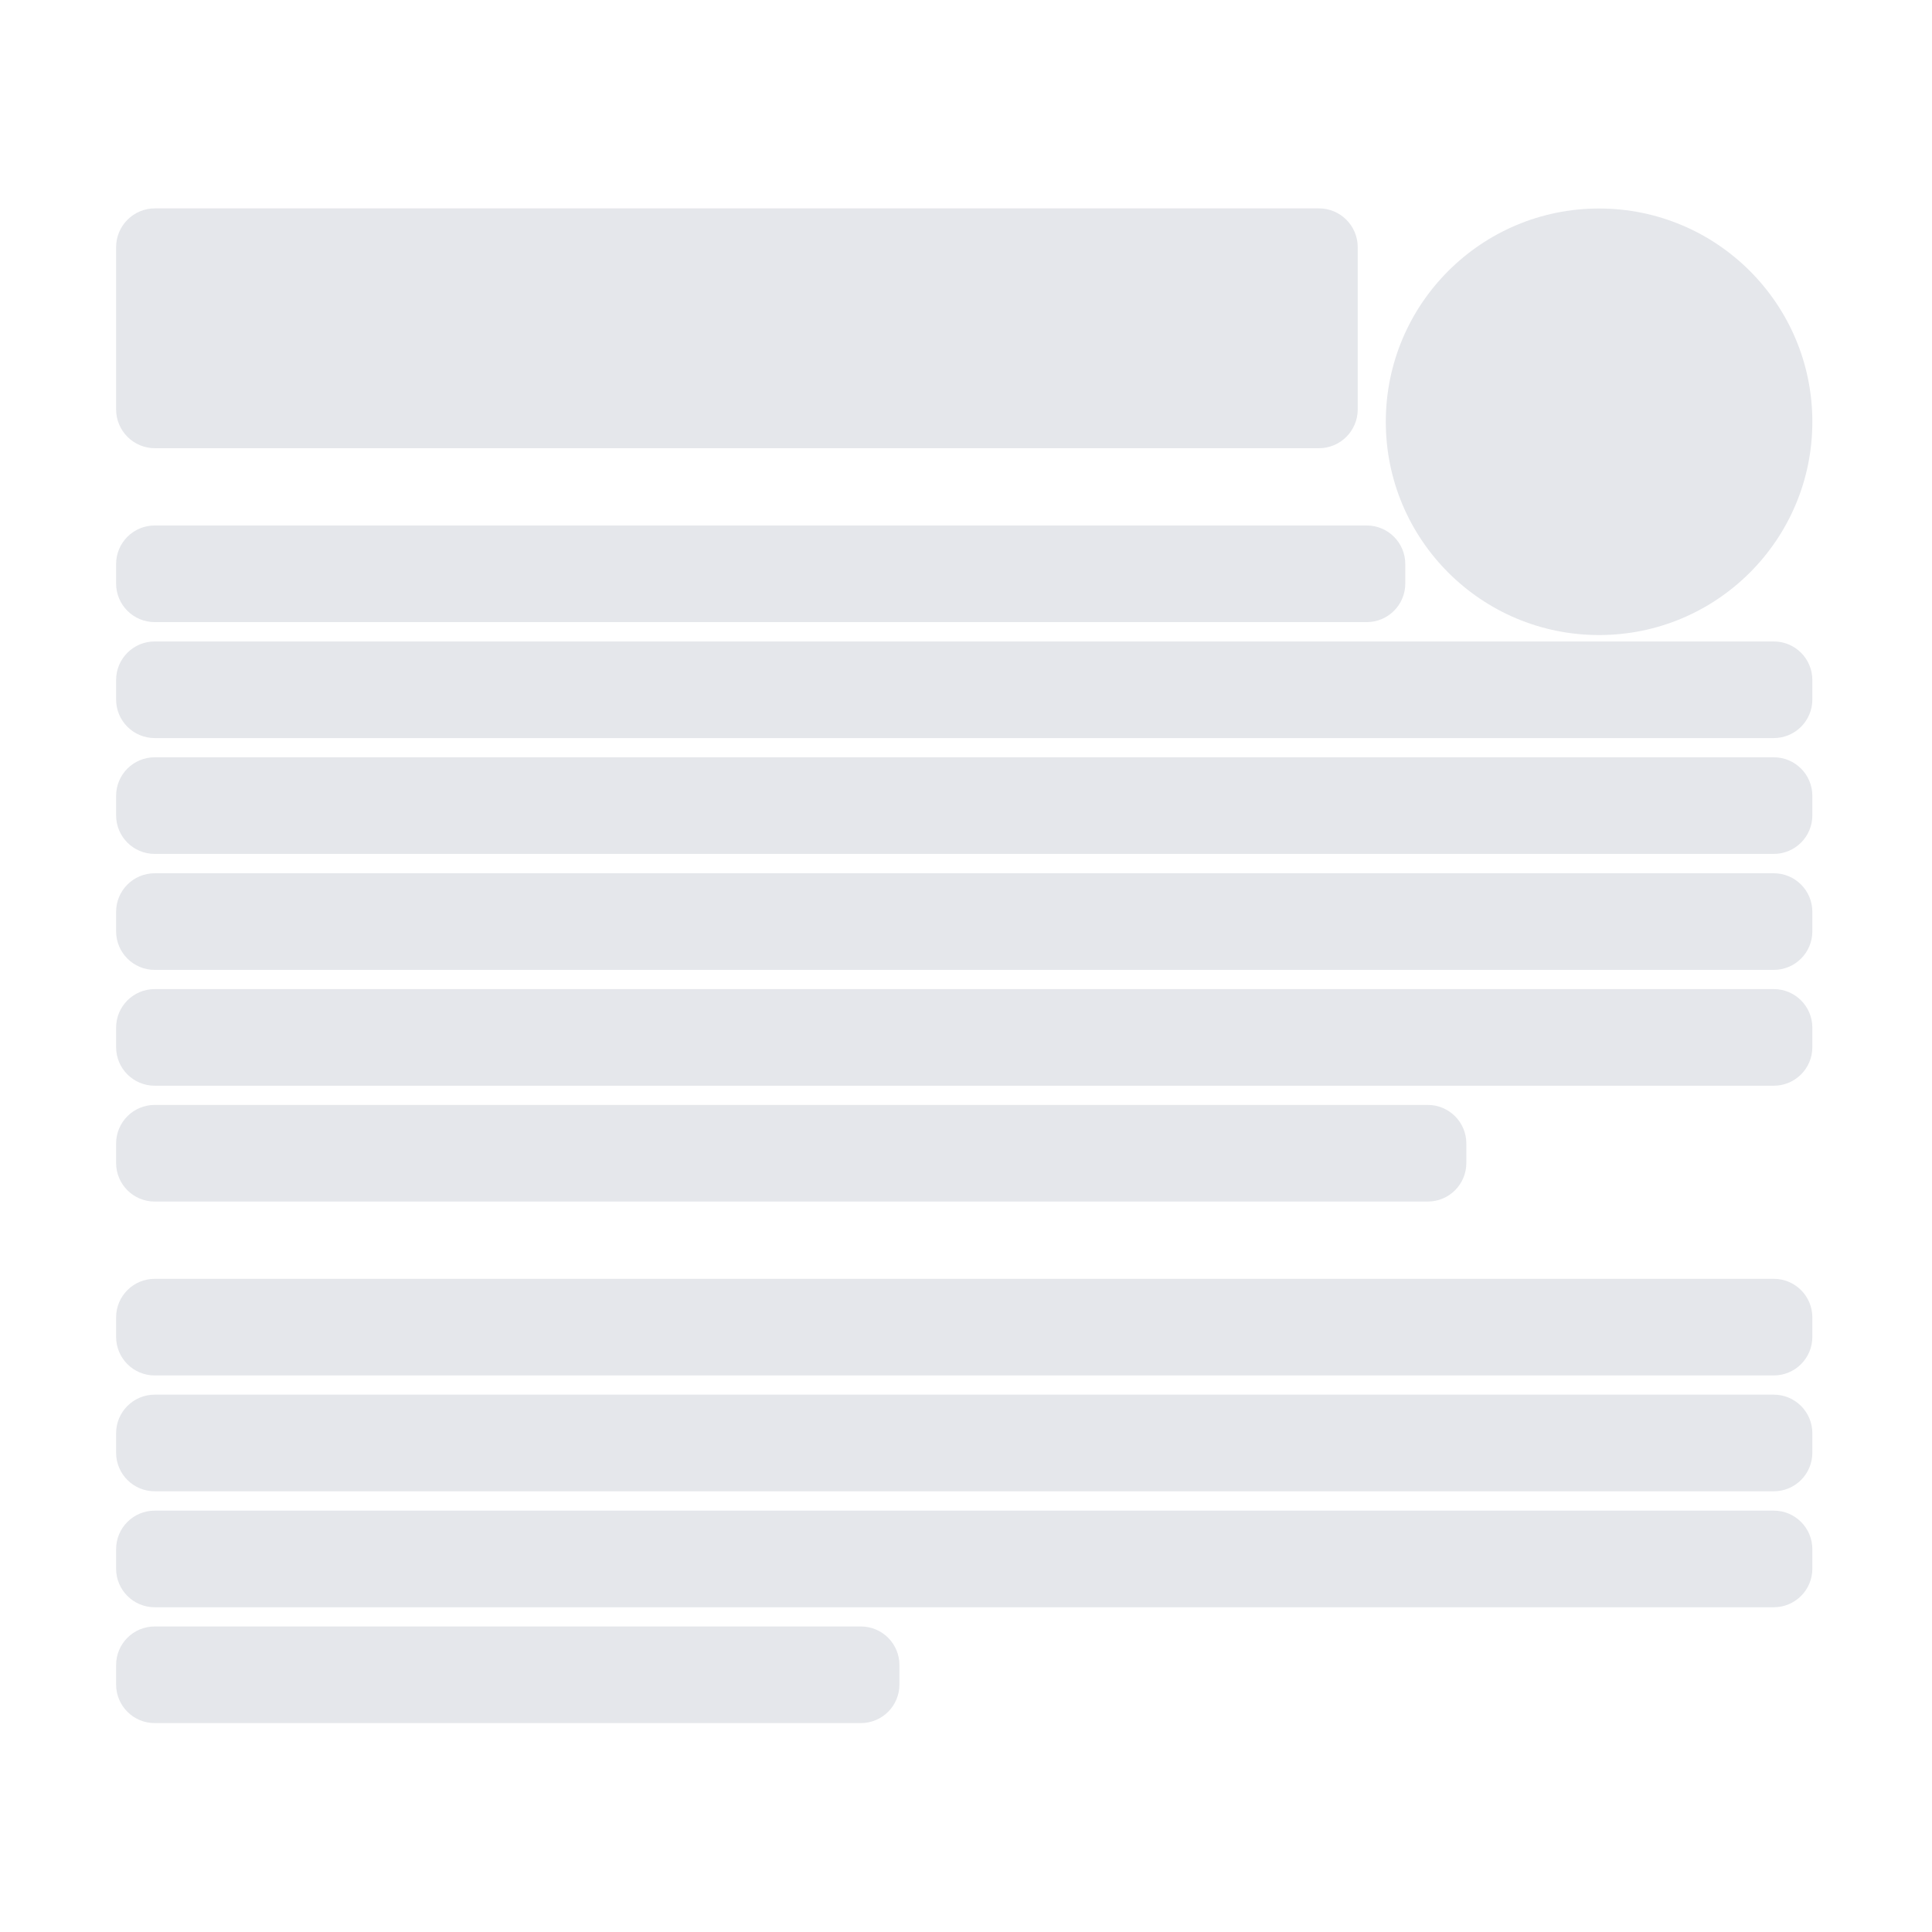
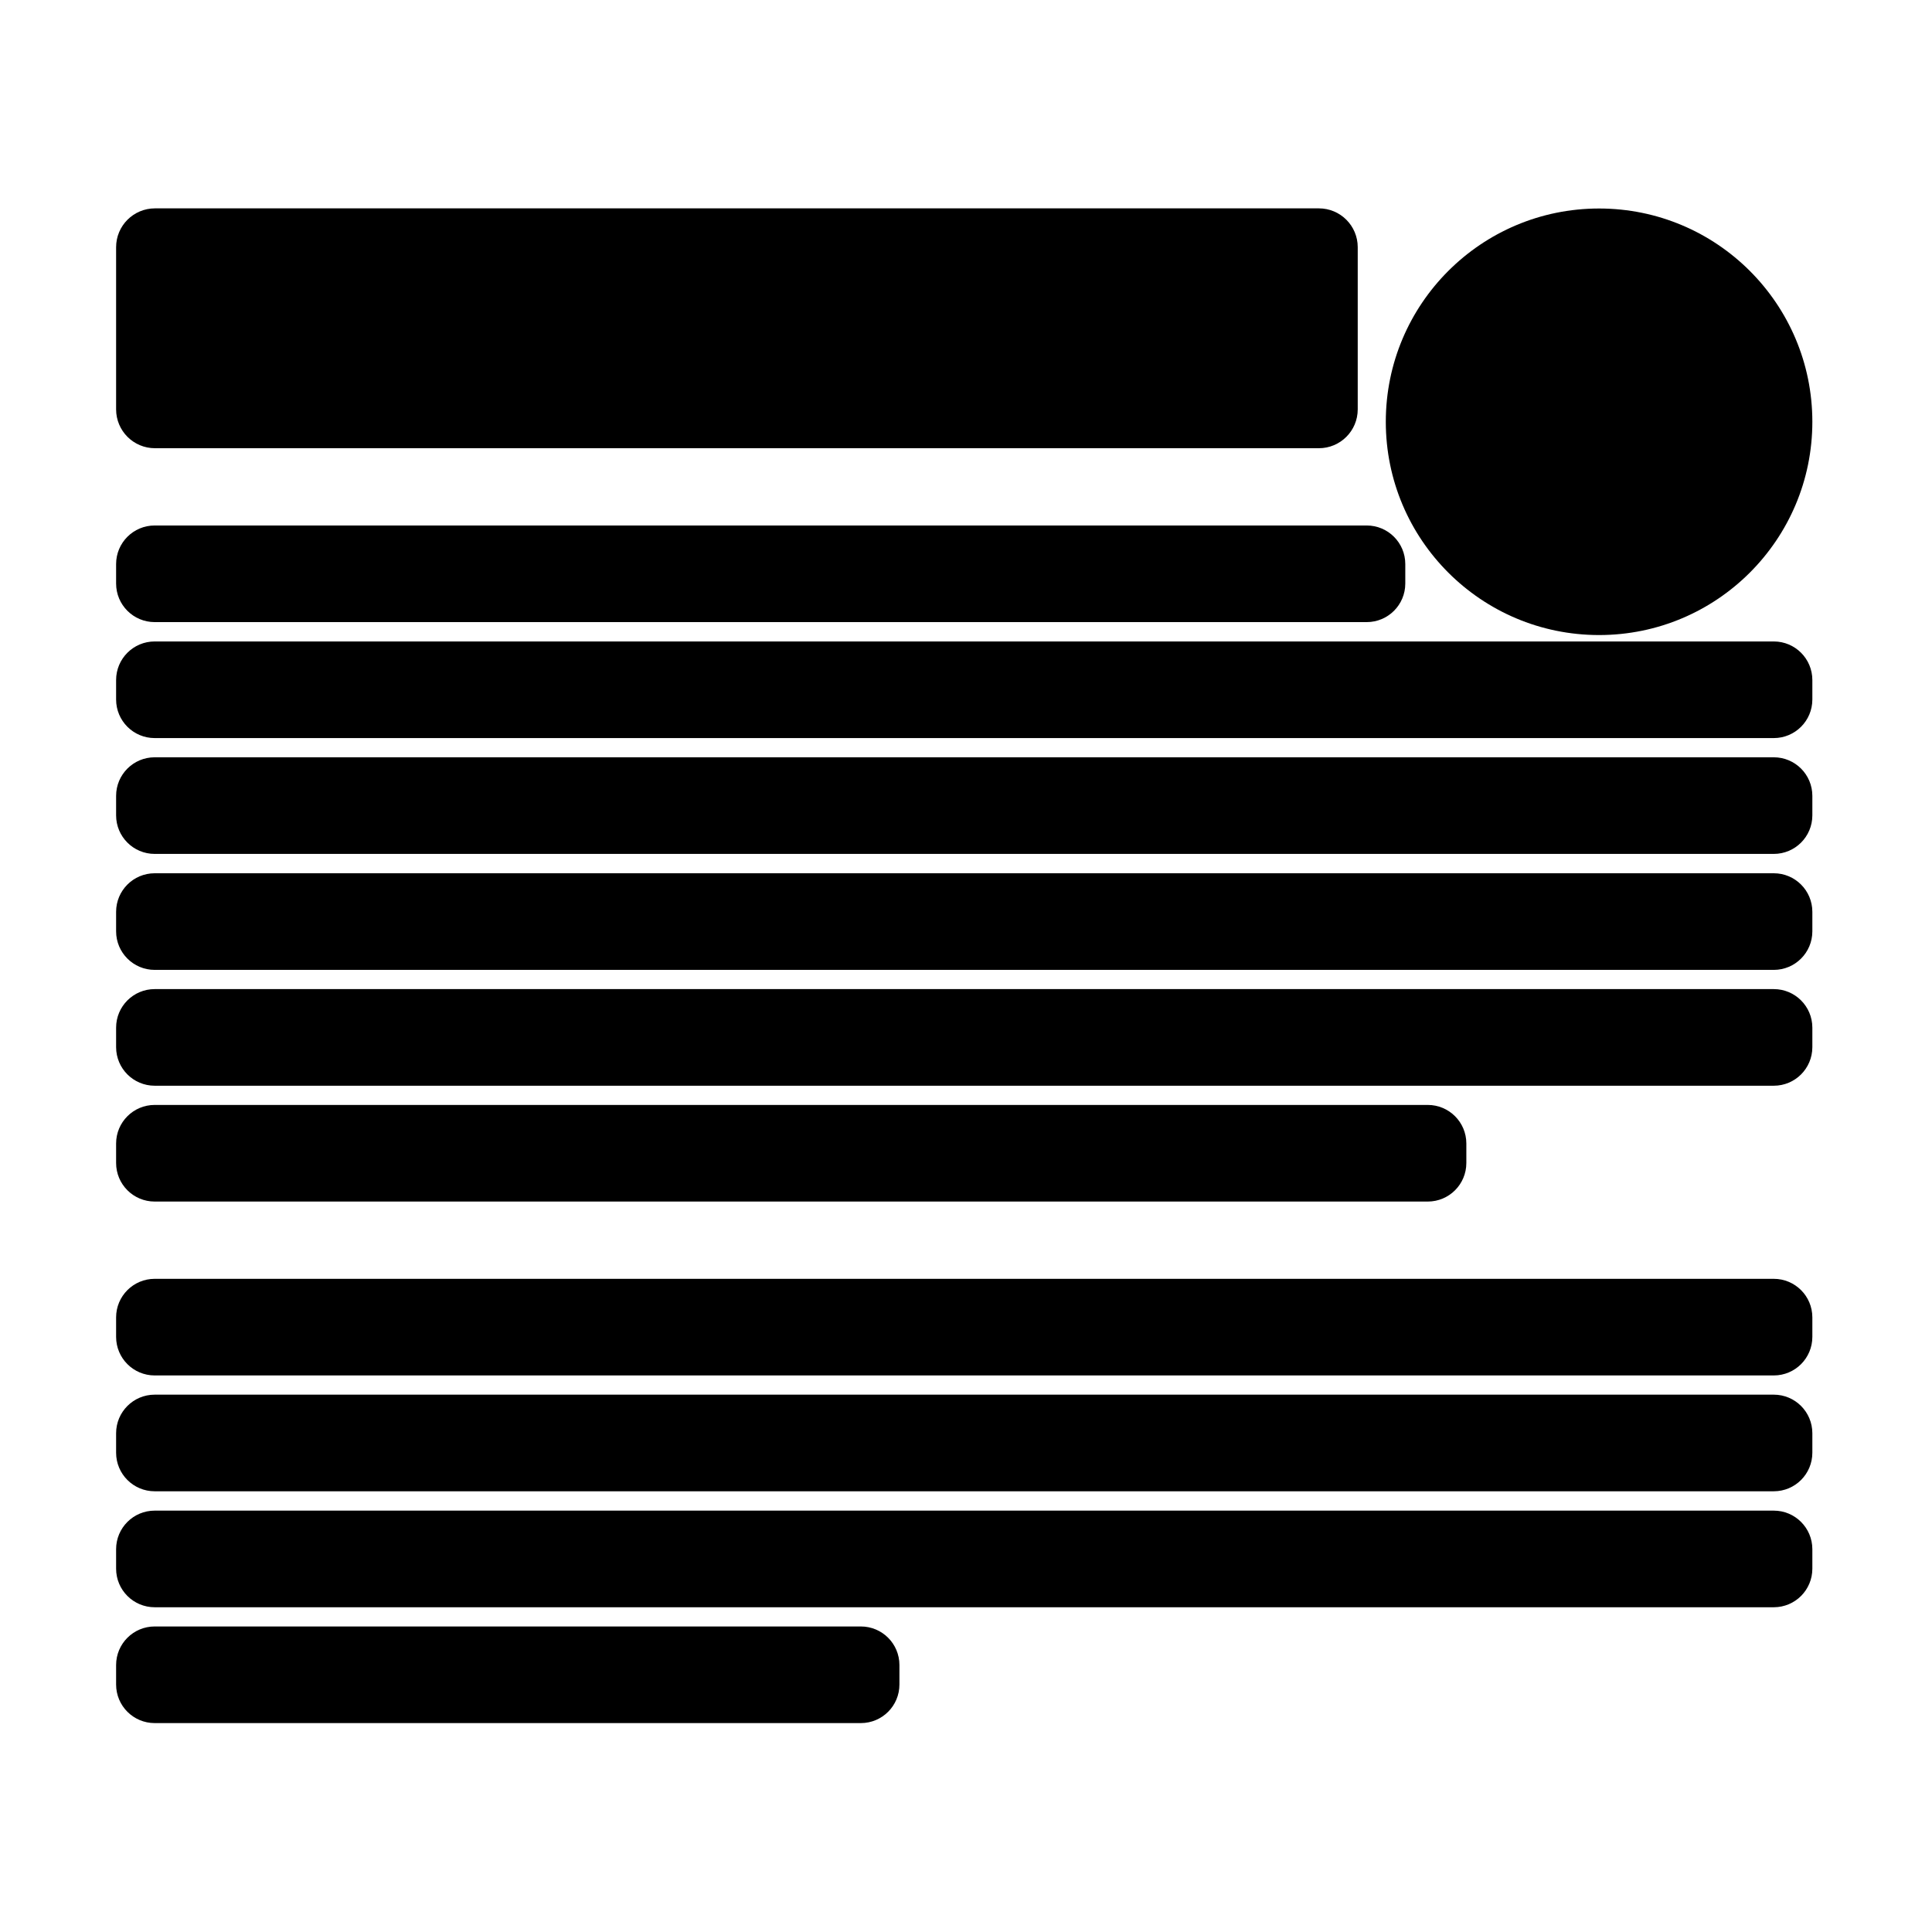
- <svg xmlns="http://www.w3.org/2000/svg" id="Layer_1" data-name="Layer 1" width="5cm" height="5cm" viewBox="0 0 141.73 141.77">
-   <rect x="8.5" y="15.29" width="91.11" height="17.6" rx="2.85" ry="2.85" style="fill: #e5e7eb;" />
-   <g>
-     <rect x="8.5" y="38.56" width="94.6" height="7.09" rx="2.83" ry="2.83" style="fill: #e5e7eb;" />
-     <rect x="8.5" y="47.07" width="124.47" height="7.09" rx="2.83" ry="2.83" style="fill: #e5e7eb;" />
-     <rect x="8.5" y="55.57" width="124.47" height="7.09" rx="2.83" ry="2.83" style="fill: #e5e7eb;" />
-     <rect x="8.5" y="64.08" width="124.47" height="7.09" rx="2.83" ry="2.83" style="fill: #e5e7eb;" />
-     <rect x="8.5" y="72.58" width="124.47" height="7.09" rx="2.83" ry="2.83" style="fill: #e5e7eb;" />
-     <rect x="8.5" y="81.08" width="99.08" height="7.09" rx="2.83" ry="2.83" style="fill: #e5e7eb;" />
+ <svg xmlns="http://www.w3.org/2000/svg" id="Layer_1" data-name="Layer 1" width="5cm" height="5cm" viewBox="0 0 141.73 141.77" class="item-fill" fill="currentColor">
+   <rect x="8.5" y="15.29" width="91.11" height="17.6" rx="2.85" ry="2.85" class="item-fill" fill="currentColor" />
+   <g class="item-fill" fill="currentColor">
+     <rect x="8.5" y="38.56" width="94.6" height="7.09" rx="2.83" ry="2.83" class="item-fill" fill="currentColor" />
+     <rect x="8.5" y="47.07" width="124.47" height="7.09" rx="2.83" ry="2.83" class="item-fill" fill="currentColor" />
+     <rect x="8.5" y="55.57" width="124.47" height="7.09" rx="2.83" ry="2.83" class="item-fill" fill="currentColor" />
+     <rect x="8.5" y="64.08" width="124.47" height="7.09" rx="2.83" ry="2.83" class="item-fill" fill="currentColor" />
+     <rect x="8.5" y="72.58" width="124.47" height="7.09" rx="2.83" ry="2.83" class="item-fill" fill="currentColor" />
+     <rect x="8.5" y="81.08" width="99.08" height="7.09" rx="2.83" ry="2.83" class="item-fill" fill="currentColor" />
  </g>
-   <g>
-     <rect x="8.5" y="93.84" width="124.47" height="7.09" rx="2.83" ry="2.83" style="fill: #e5e7eb;" />
-     <rect x="8.5" y="102.34" width="124.47" height="7.09" rx="2.83" ry="2.83" style="fill: #e5e7eb;" />
-     <rect x="8.5" y="110.85" width="124.47" height="7.09" rx="2.83" ry="2.83" style="fill: #e5e7eb;" />
-     <rect x="8.5" y="119.35" width="57.48" height="7.09" rx="2.83" ry="2.83" style="fill: #e5e7eb;" />
+   <g class="item-fill" fill="currentColor">
+     <rect x="8.5" y="93.84" width="124.47" height="7.09" rx="2.83" ry="2.83" class="item-fill" fill="currentColor" />
+     <rect x="8.5" y="102.34" width="124.47" height="7.09" rx="2.83" ry="2.83" class="item-fill" fill="currentColor" />
+     <rect x="8.5" y="110.85" width="124.47" height="7.09" rx="2.83" ry="2.83" class="item-fill" fill="currentColor" />
+     <rect x="8.5" y="119.35" width="57.48" height="7.09" rx="2.83" ry="2.83" class="item-fill" fill="currentColor" />
  </g>
-   <circle cx="117.32" cy="30.95" r="15.65" style="fill: #e5e7eb;" />
+   <circle cx="117.32" cy="30.95" r="15.65" class="item-fill" fill="currentColor" />
</svg>
